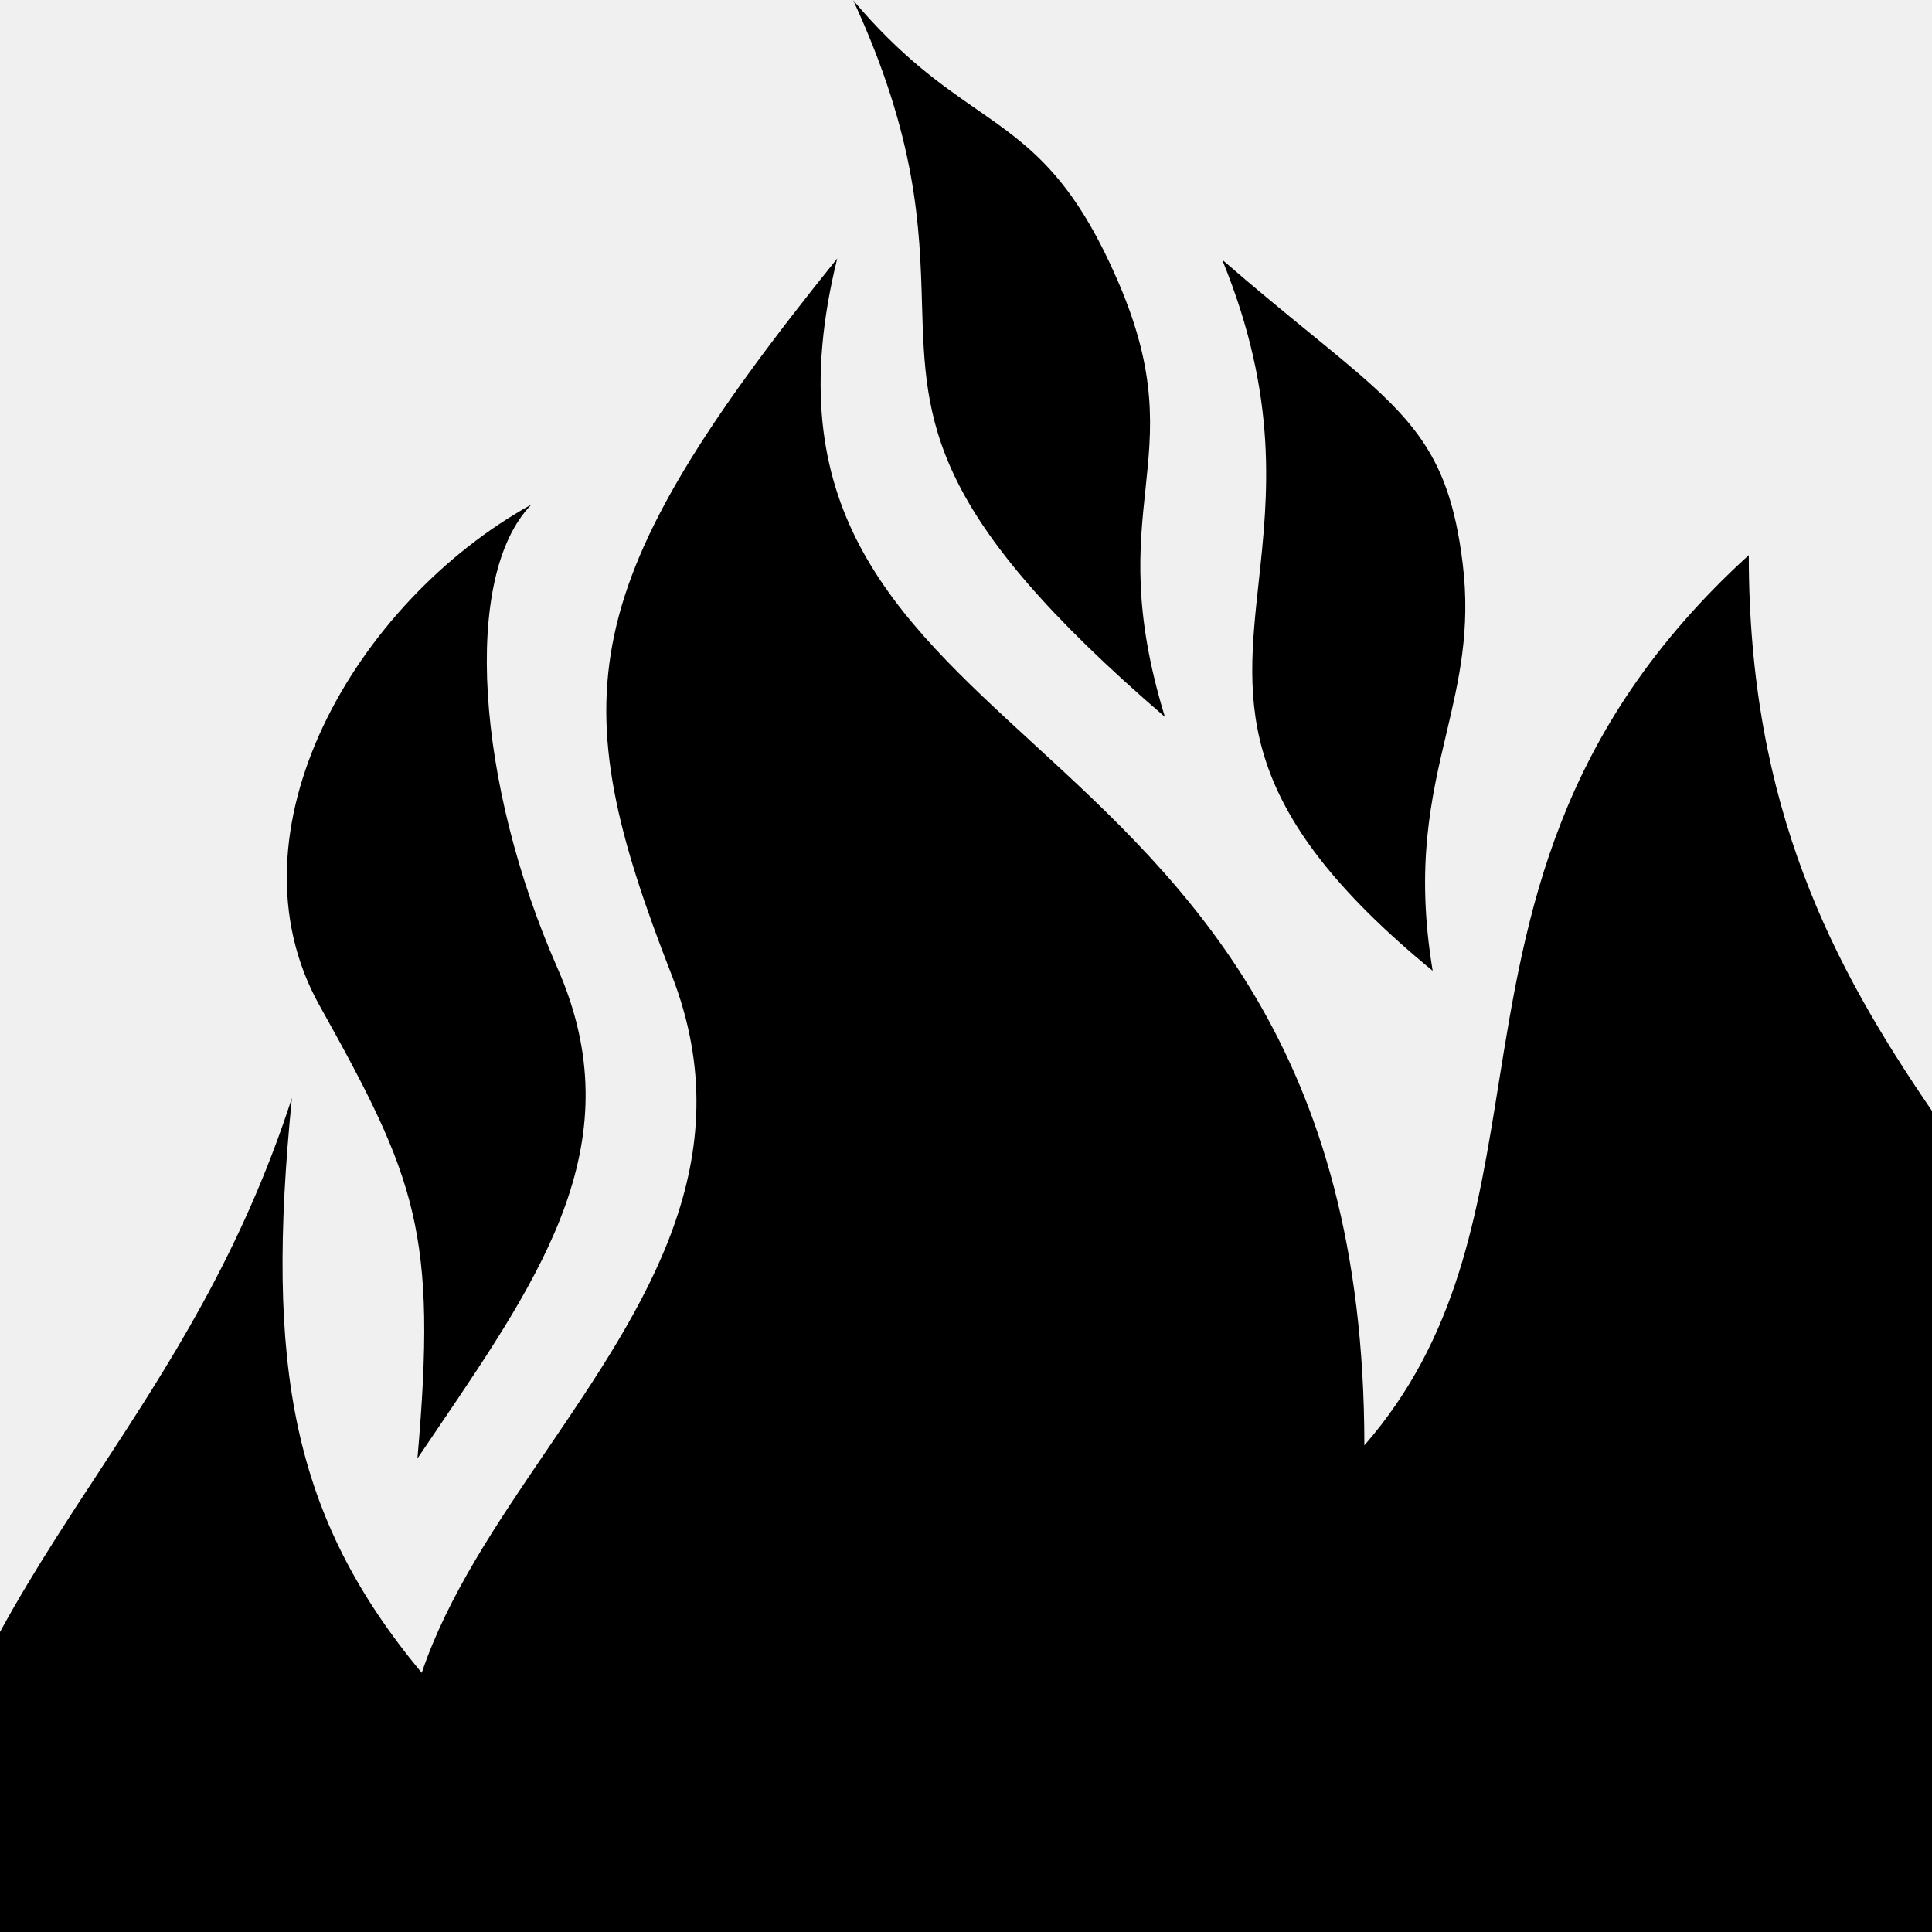
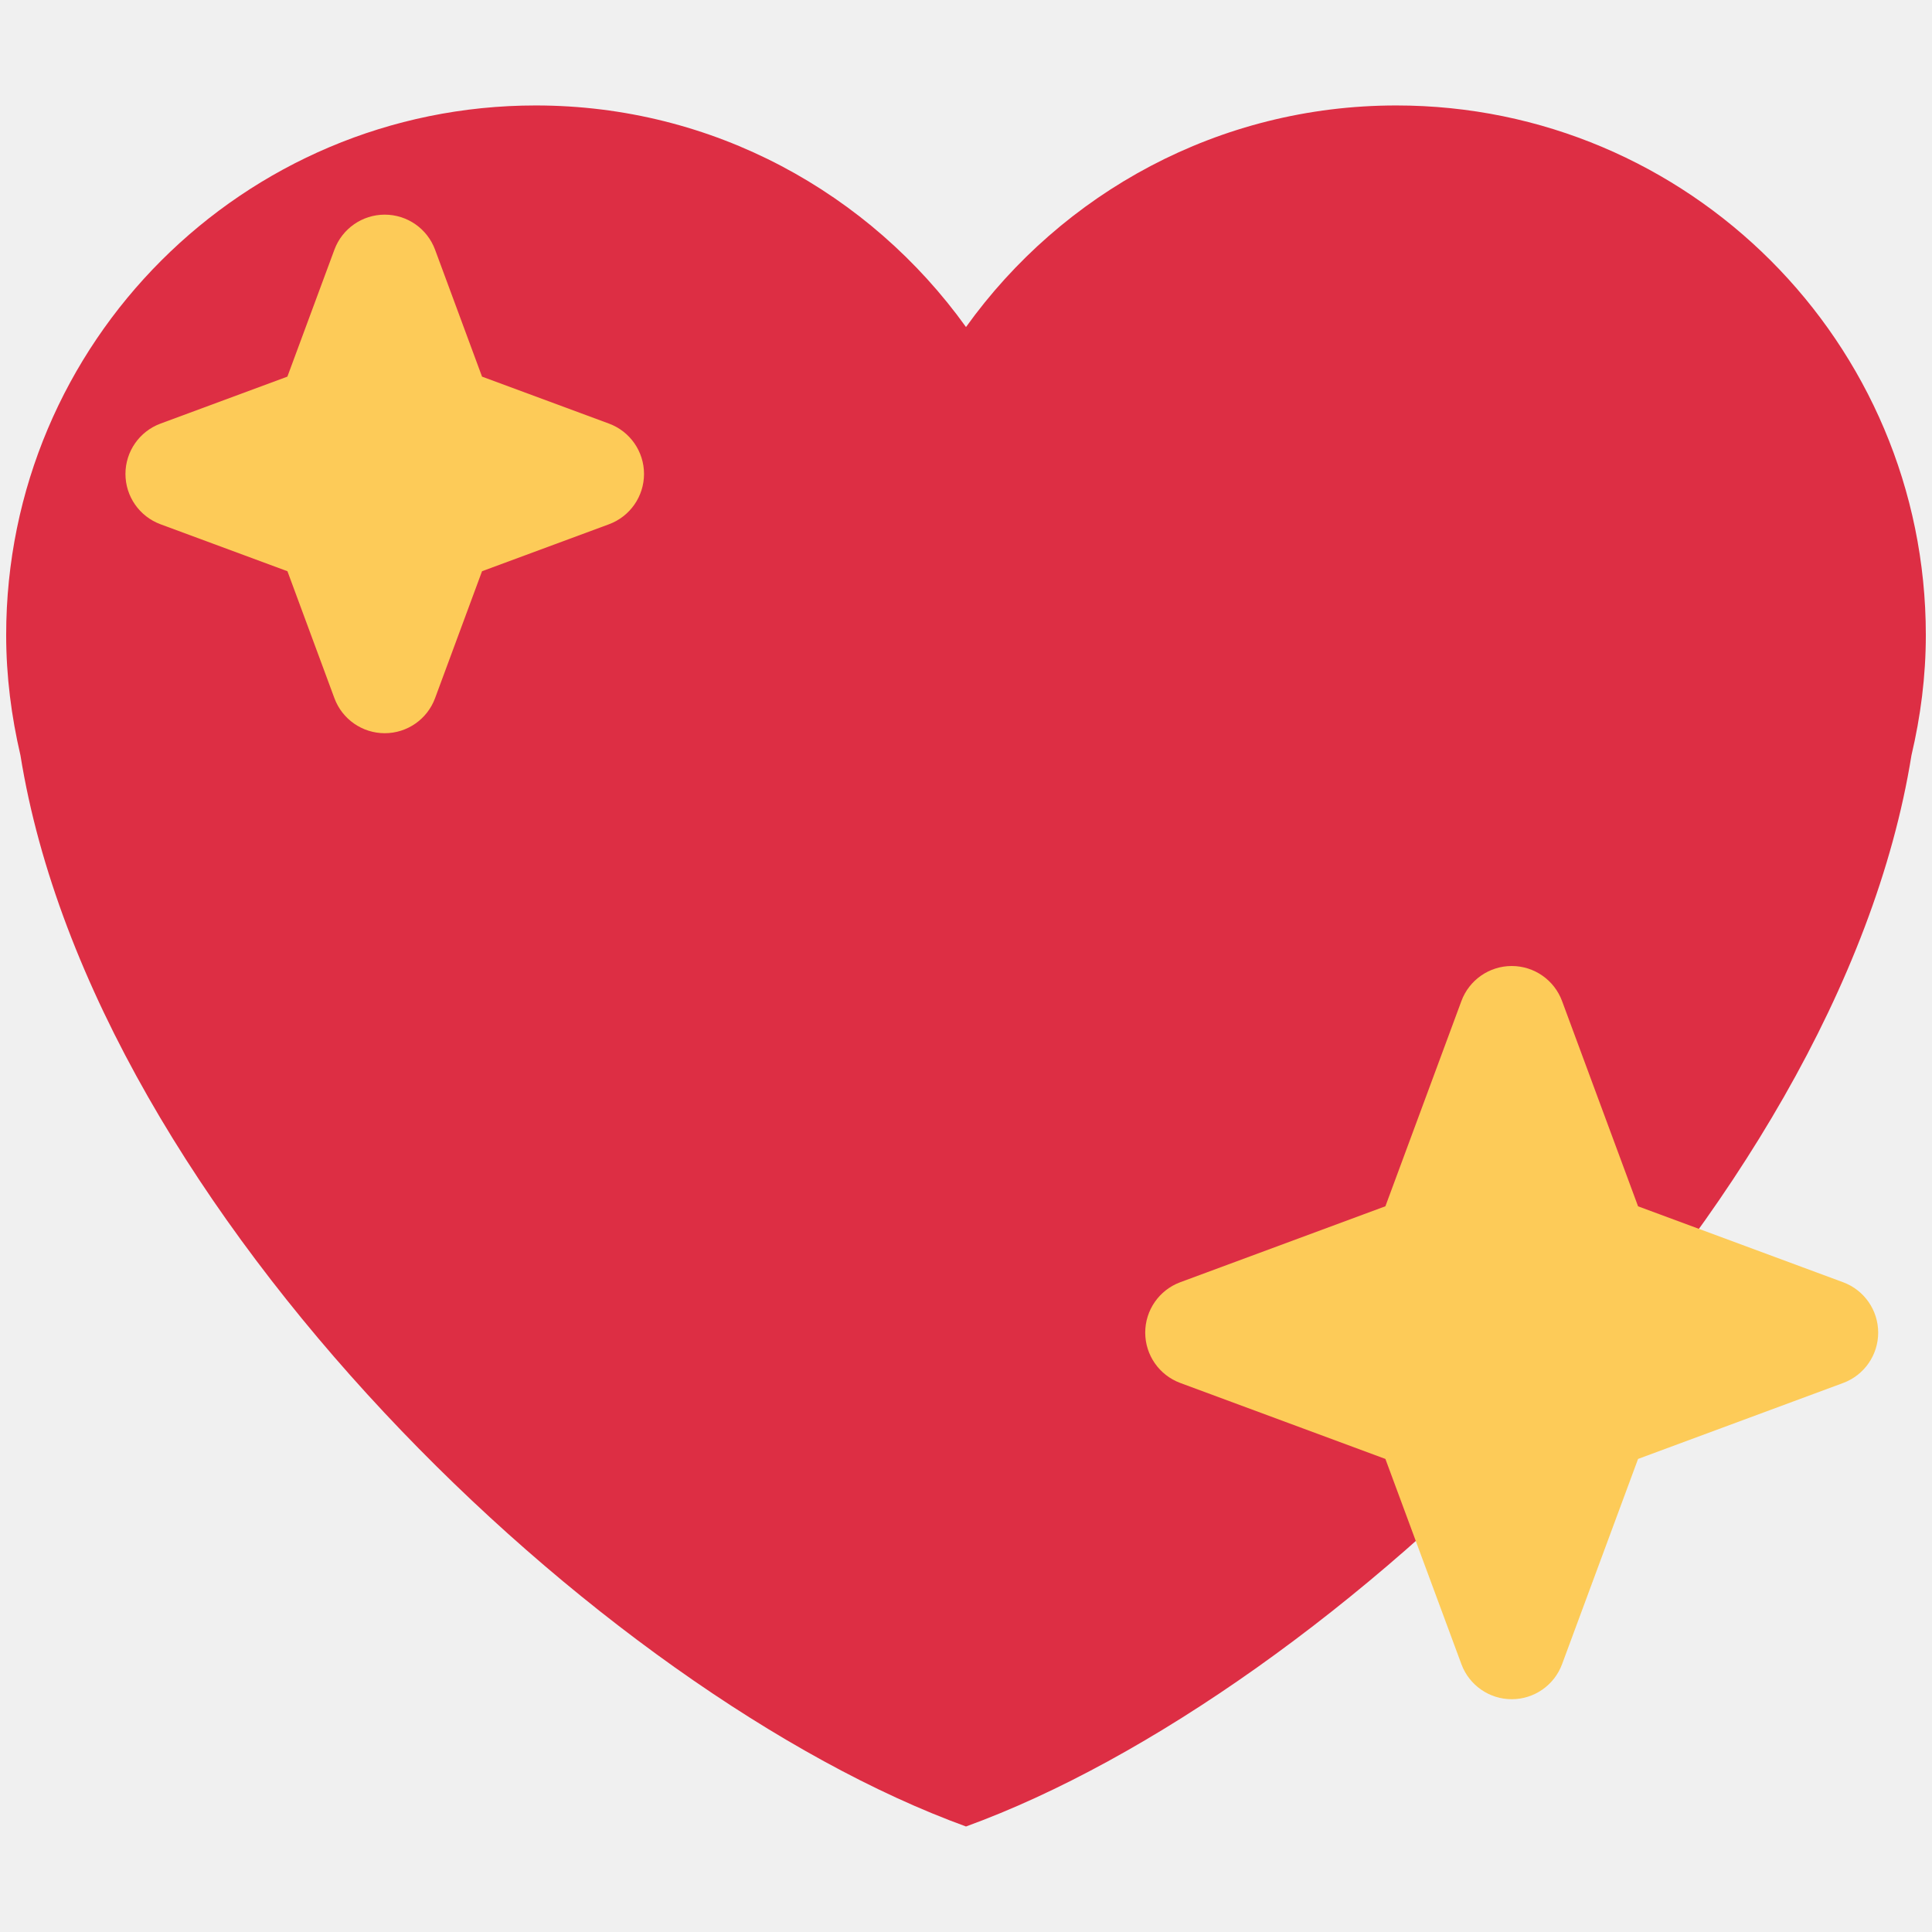
- <svg xmlns="http://www.w3.org/2000/svg" width="204" height="204" viewBox="0 0 204 204" fill="none">
-   <style>
-   path { fill: black }
-   rect { fill: white }
-   @media (prefers-color-scheme: dark) {
-     path { fill: white }
-     rect { fill: black }
-   }
- </style>
-   <g clip-path="url(#clip0_347_441)">
-     <path d="M109.101 78.509C94.364 64.969 81.938 53.553 88.403 27.295C60.482 61.929 59.38 73.409 70.922 102.953C78.555 122.515 68.065 137.935 57.754 153.094C52.487 160.838 47.266 168.512 44.531 176.636C30.822 160.139 27.998 144.342 30.822 115.936C25.455 132.474 17.753 144.245 10.327 155.594C10.19 155.804 10.053 156.014 9.915 156.224L7.948 159.228L6.016 162.233C3.923 165.524 1.896 168.851 0 172.318V204H204V117.299C193.619 102.125 184.654 85.355 184.654 58.615C164.214 77.235 161.12 96.496 158.242 114.414C156.018 128.254 153.923 141.294 144.062 152.618C144.062 110.63 125.202 93.302 109.101 78.509Z" />
-     <path d="M90.079 0V0.018C90.085 0.026 90.091 0.033 90.097 0.04C96.848 14.669 97.121 24.035 97.355 32.1C97.723 44.745 97.997 54.189 123.001 75.695C119.59 64.562 120.297 57.855 120.947 51.687C121.623 45.27 122.239 39.436 118.091 29.808C113.247 18.56 108.662 15.381 103.113 11.533C99.346 8.921 95.135 6 90.097 0.04C90.091 0.027 90.085 0.013 90.079 0Z" />
-     <path d="M58.852 102.198C50.325 82.851 48.713 60.818 56.128 53.261C37.526 63.558 23.497 87.831 33.737 106.167C43.985 124.504 46.171 130.167 44.076 154.002C44.799 152.927 45.52 151.865 46.233 150.812C57.407 134.329 66.866 120.375 58.852 102.198Z" />
-     <path d="M138.224 35.098C135.582 32.939 132.543 30.456 129.049 27.423C135.015 41.986 133.894 52.328 132.906 61.453C131.476 74.65 130.321 85.304 151.277 102.507C149.434 91.401 151.127 84.218 152.725 77.439C154.042 71.848 155.295 66.532 154.447 59.516C152.933 47.118 148.706 43.664 138.224 35.098Z" />
-   </g>
-   <defs>
-     <clipPath id="clip0_347_441">
-       <rect width="204" height="204" />
-     </clipPath>
-   </defs>
+ <svg xmlns="http://www.w3.org/2000/svg" viewBox="0 0 36 36">
+   <path fill="#DD2E44" d="M35.885 11.833c0-5.45-4.418-9.868-9.867-9.868-3.308 0-6.227 1.633-8.018 4.129-1.791-2.496-4.71-4.129-8.017-4.129-5.45 0-9.868 4.417-9.868 9.868 0 .772.098 1.52.266 2.241C1.751 22.587 11.216 31.568 18 34.034c6.783-2.466 16.249-11.447 17.617-19.959.17-.721.268-1.469.268-2.242" />
+   <path fill="#FDCB58" d="m34.347 23.894-3.824-1.416-1.416-3.824a1 1 0 0 0-1.876-.001l-1.416 3.824-3.824 1.416a1.001 1.001 0 0 0 0 1.876l3.824 1.416 1.416 3.824a1 1 0 0 0 1.876 0l1.416-3.824 3.824-1.416a1.001 1.001 0 0 0 0-1.875m-23-16.001-2.365-.875-.875-2.365a1 1 0 0 0-1.876 0l-.876 2.365-2.364.875a1 1 0 0 0 0 1.876l2.365.875.875 2.365a1 1 0 0 0 1.876 0l.875-2.365 2.365-.875a1 1 0 0 0 0-1.876" />
</svg>
